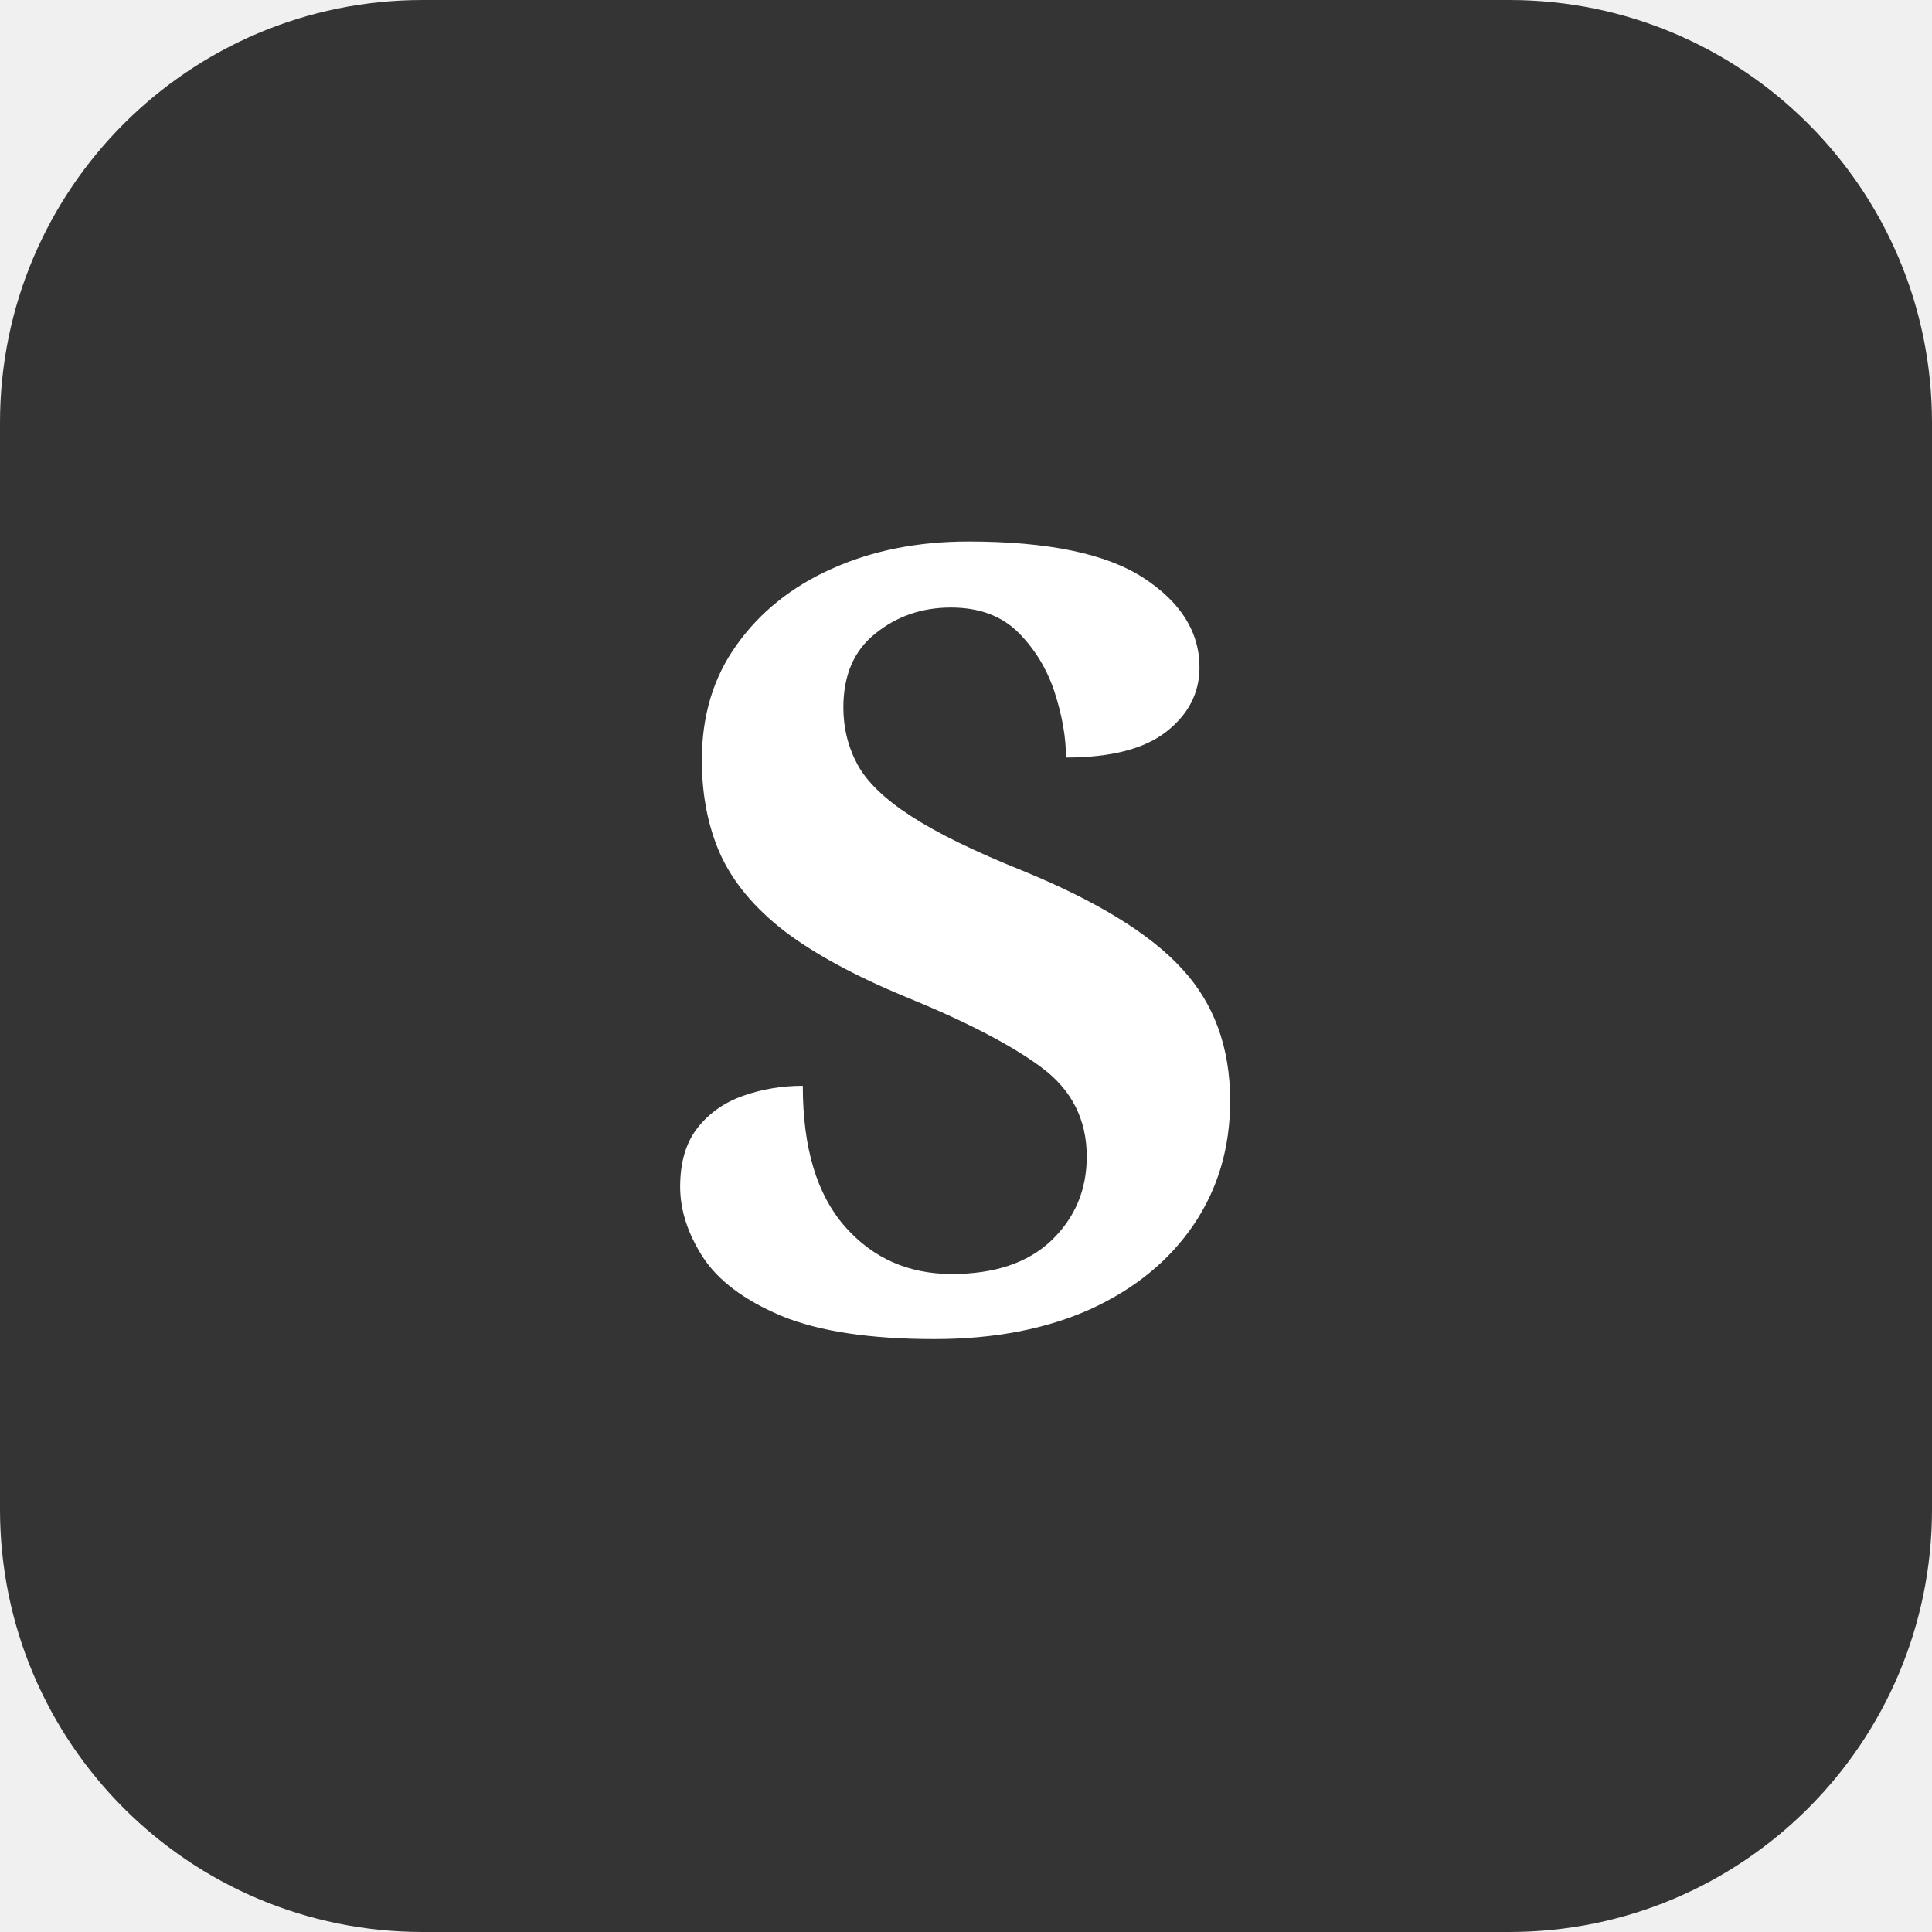
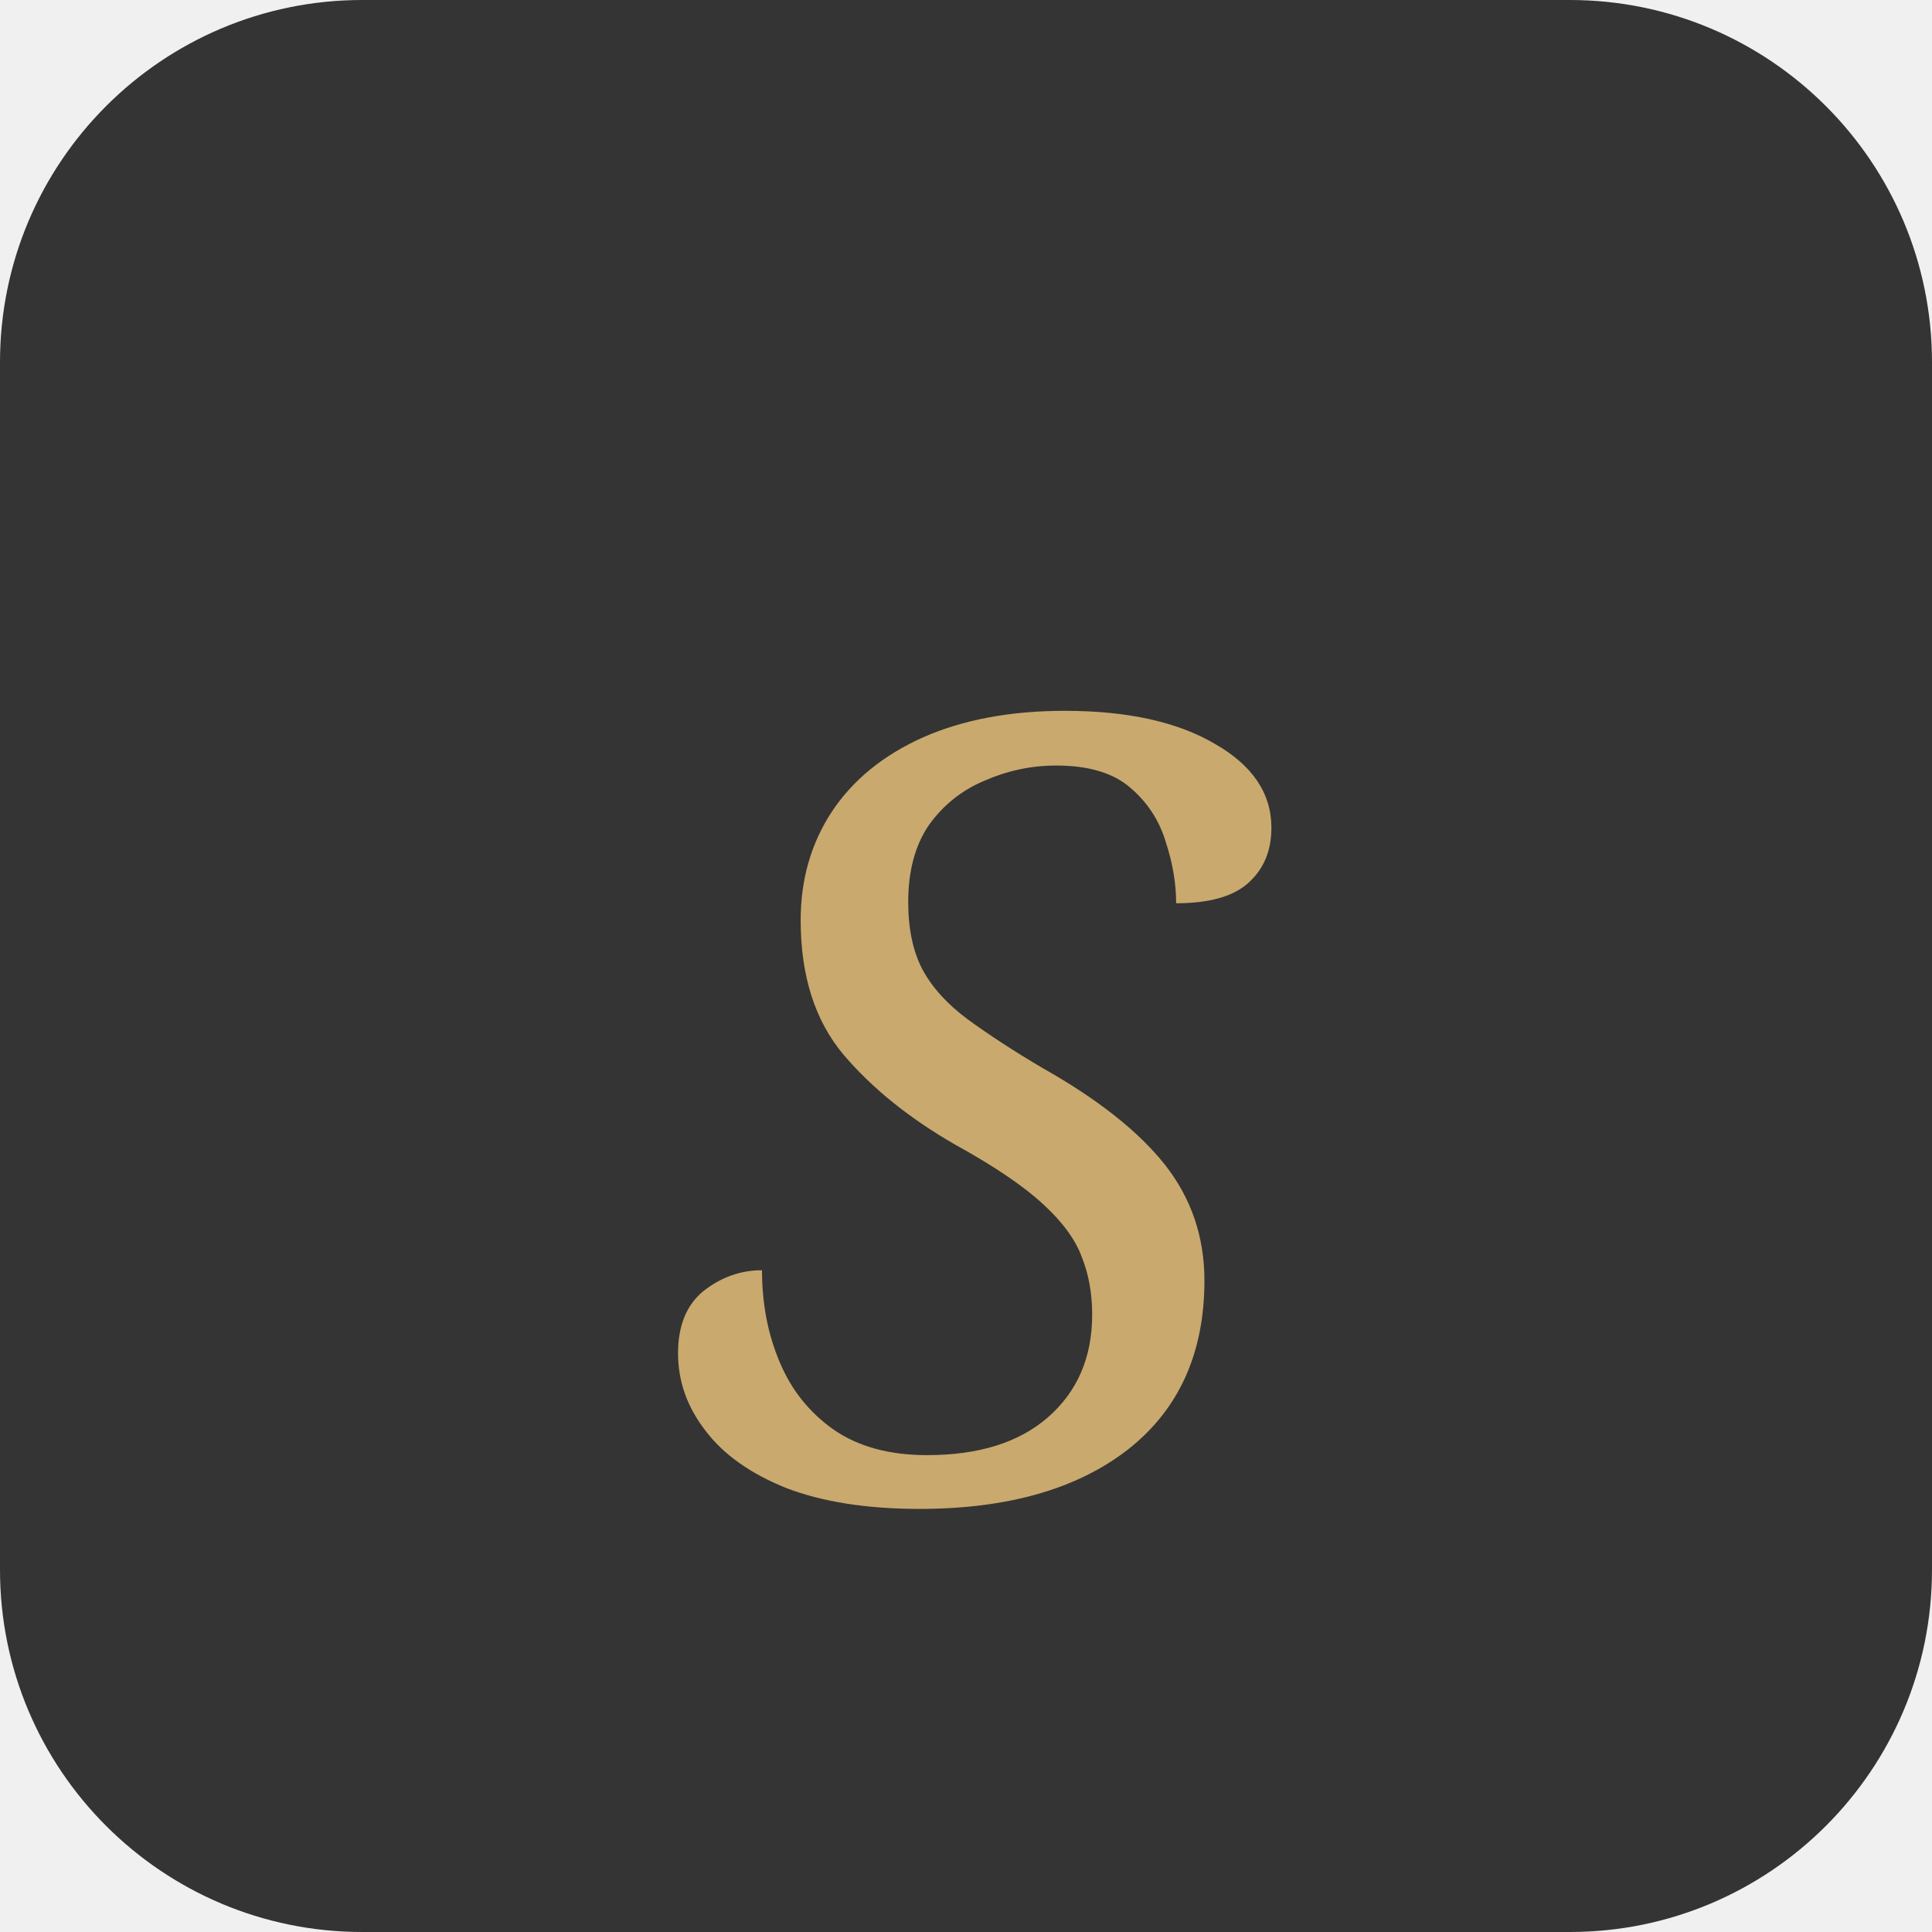
- <svg xmlns="http://www.w3.org/2000/svg" viewBox="0 0 64 64">
-   <rect width="64" height="64" rx="14" fill="#343434" />
-   <text x="32" y="44" font-family="Georgia,serif" font-size="36" font-weight="700" fill="#ffffff" text-anchor="middle">S</text>
+ <svg xmlns="http://www.w3.org/2000/svg" viewBox="0 0 32 32">
+   <rect width="32" height="32" rx="6" fill="#343434" />
+   <text x="50%" y="58%" dominant-baseline="middle" text-anchor="middle" font-family="serif" font-size="18" fill="#c9a96e" font-style="italic">S</text>
</svg>
